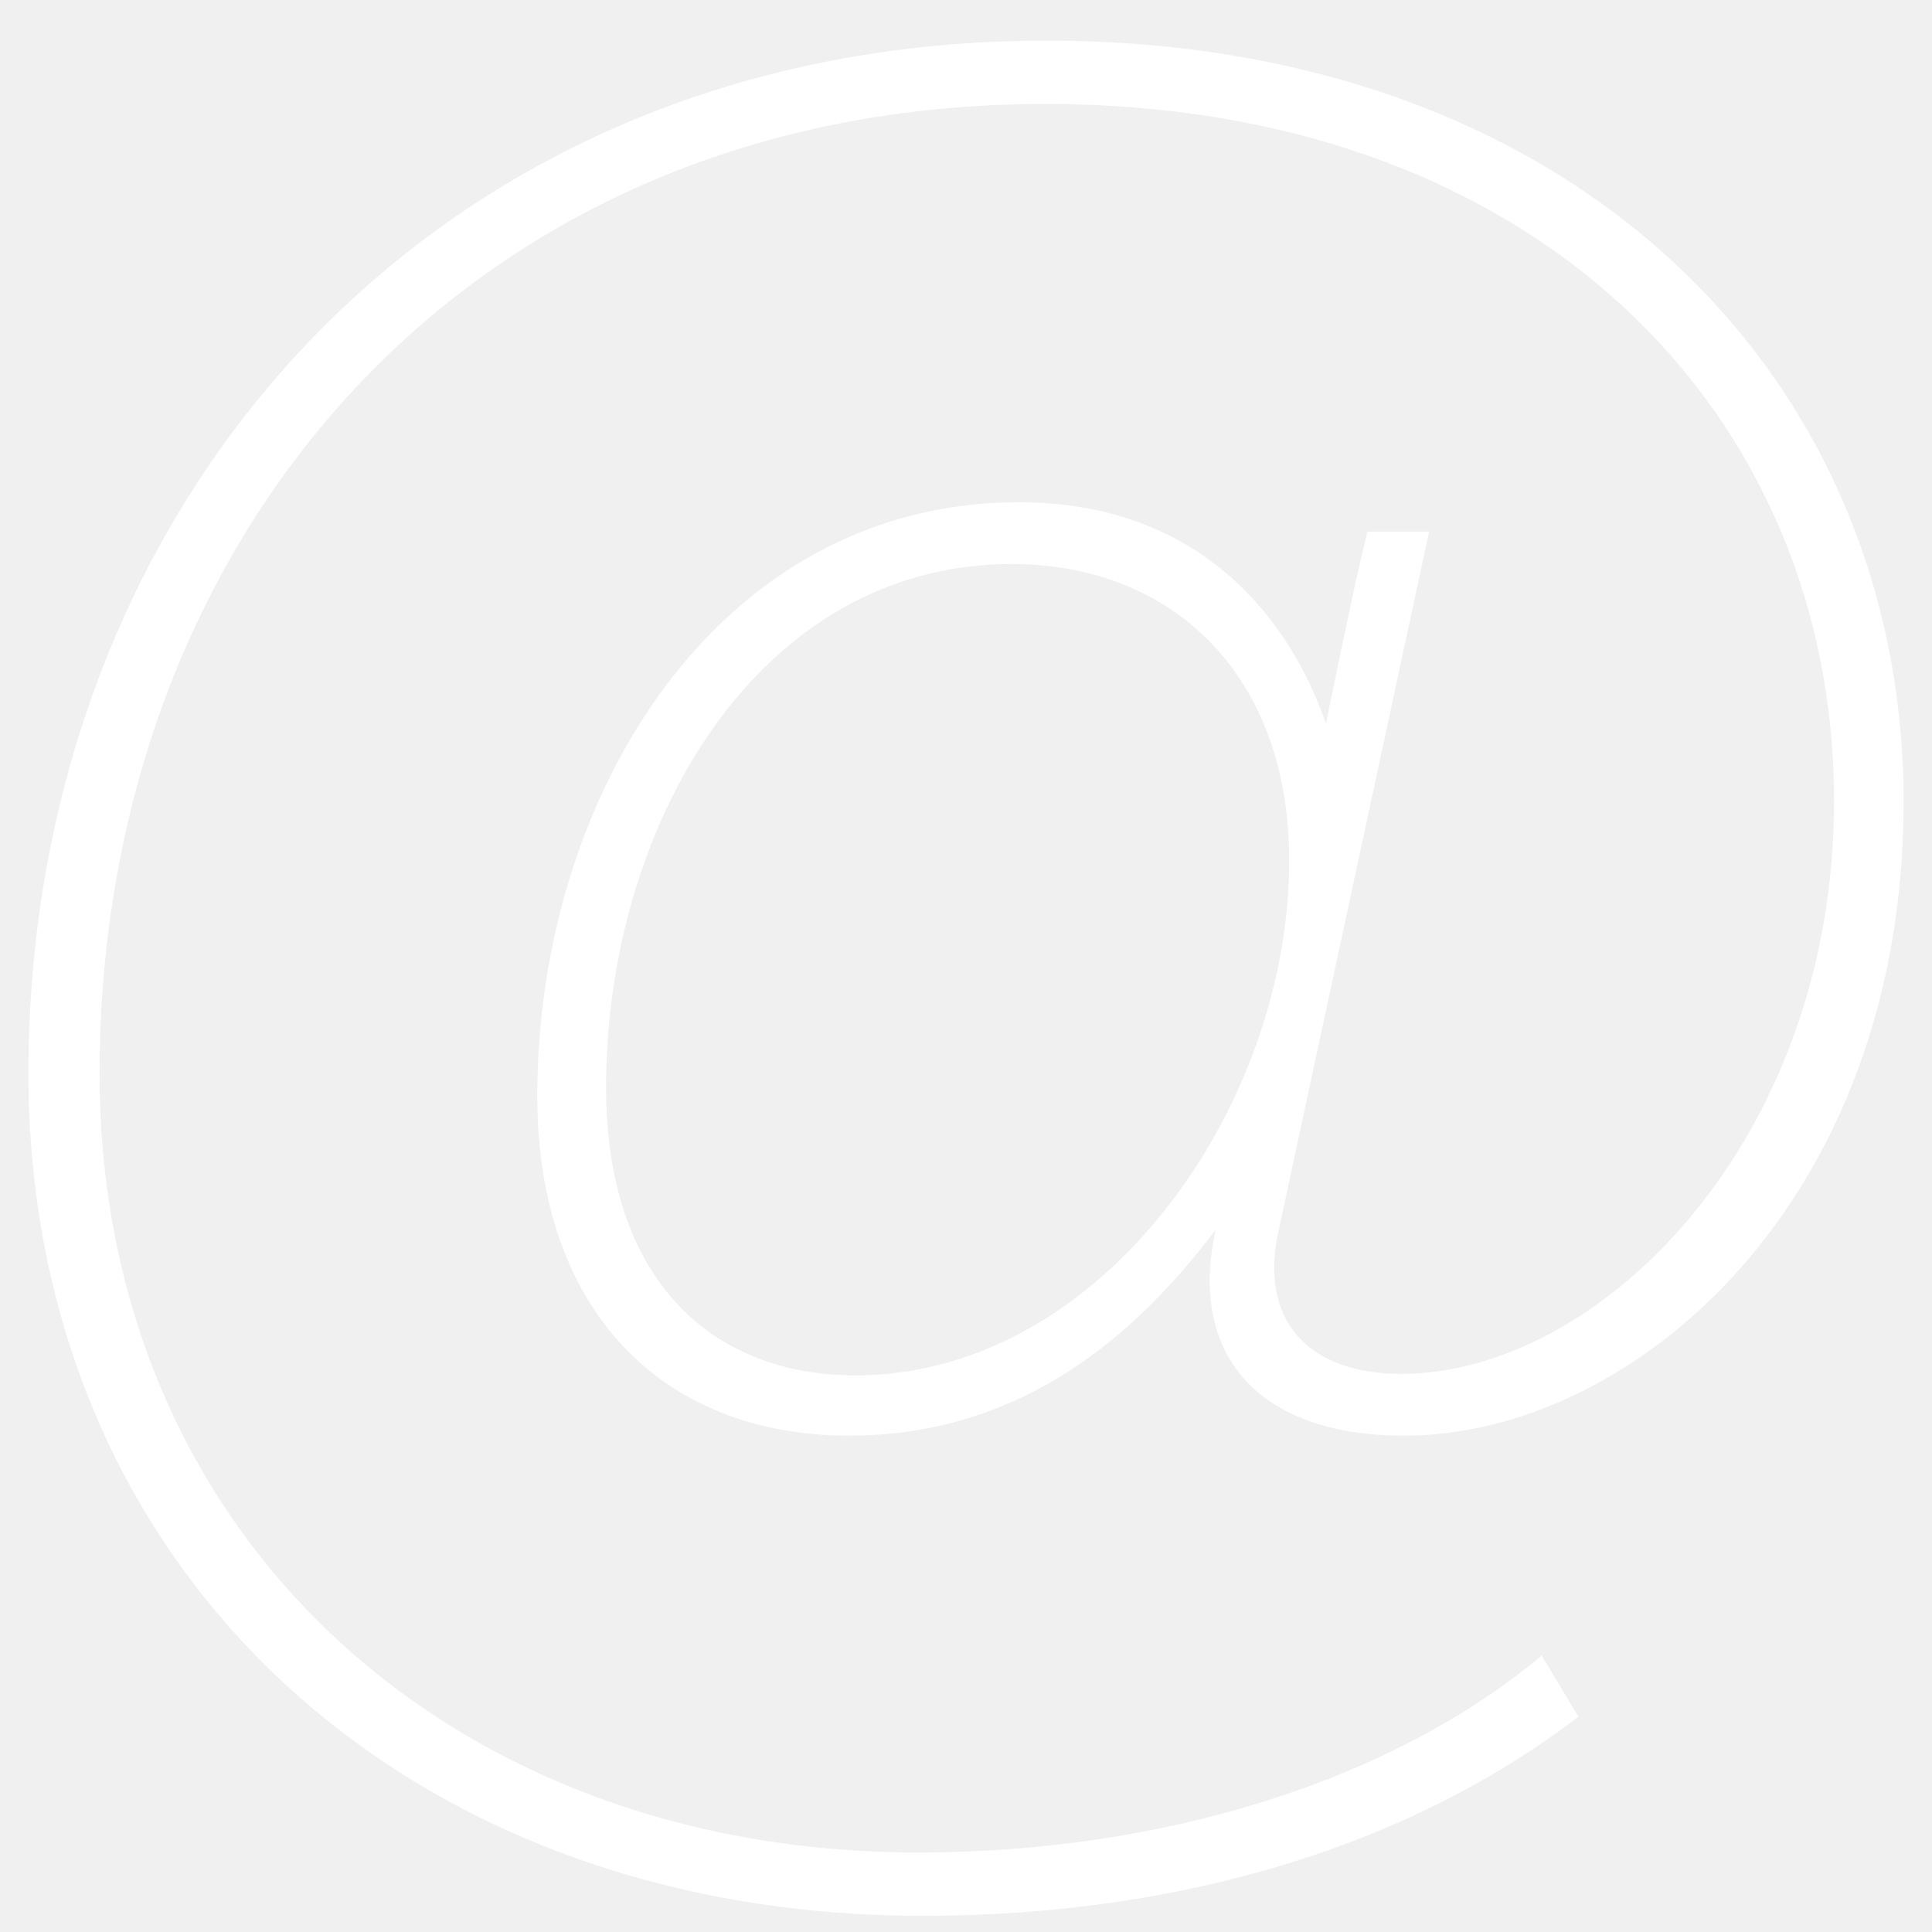
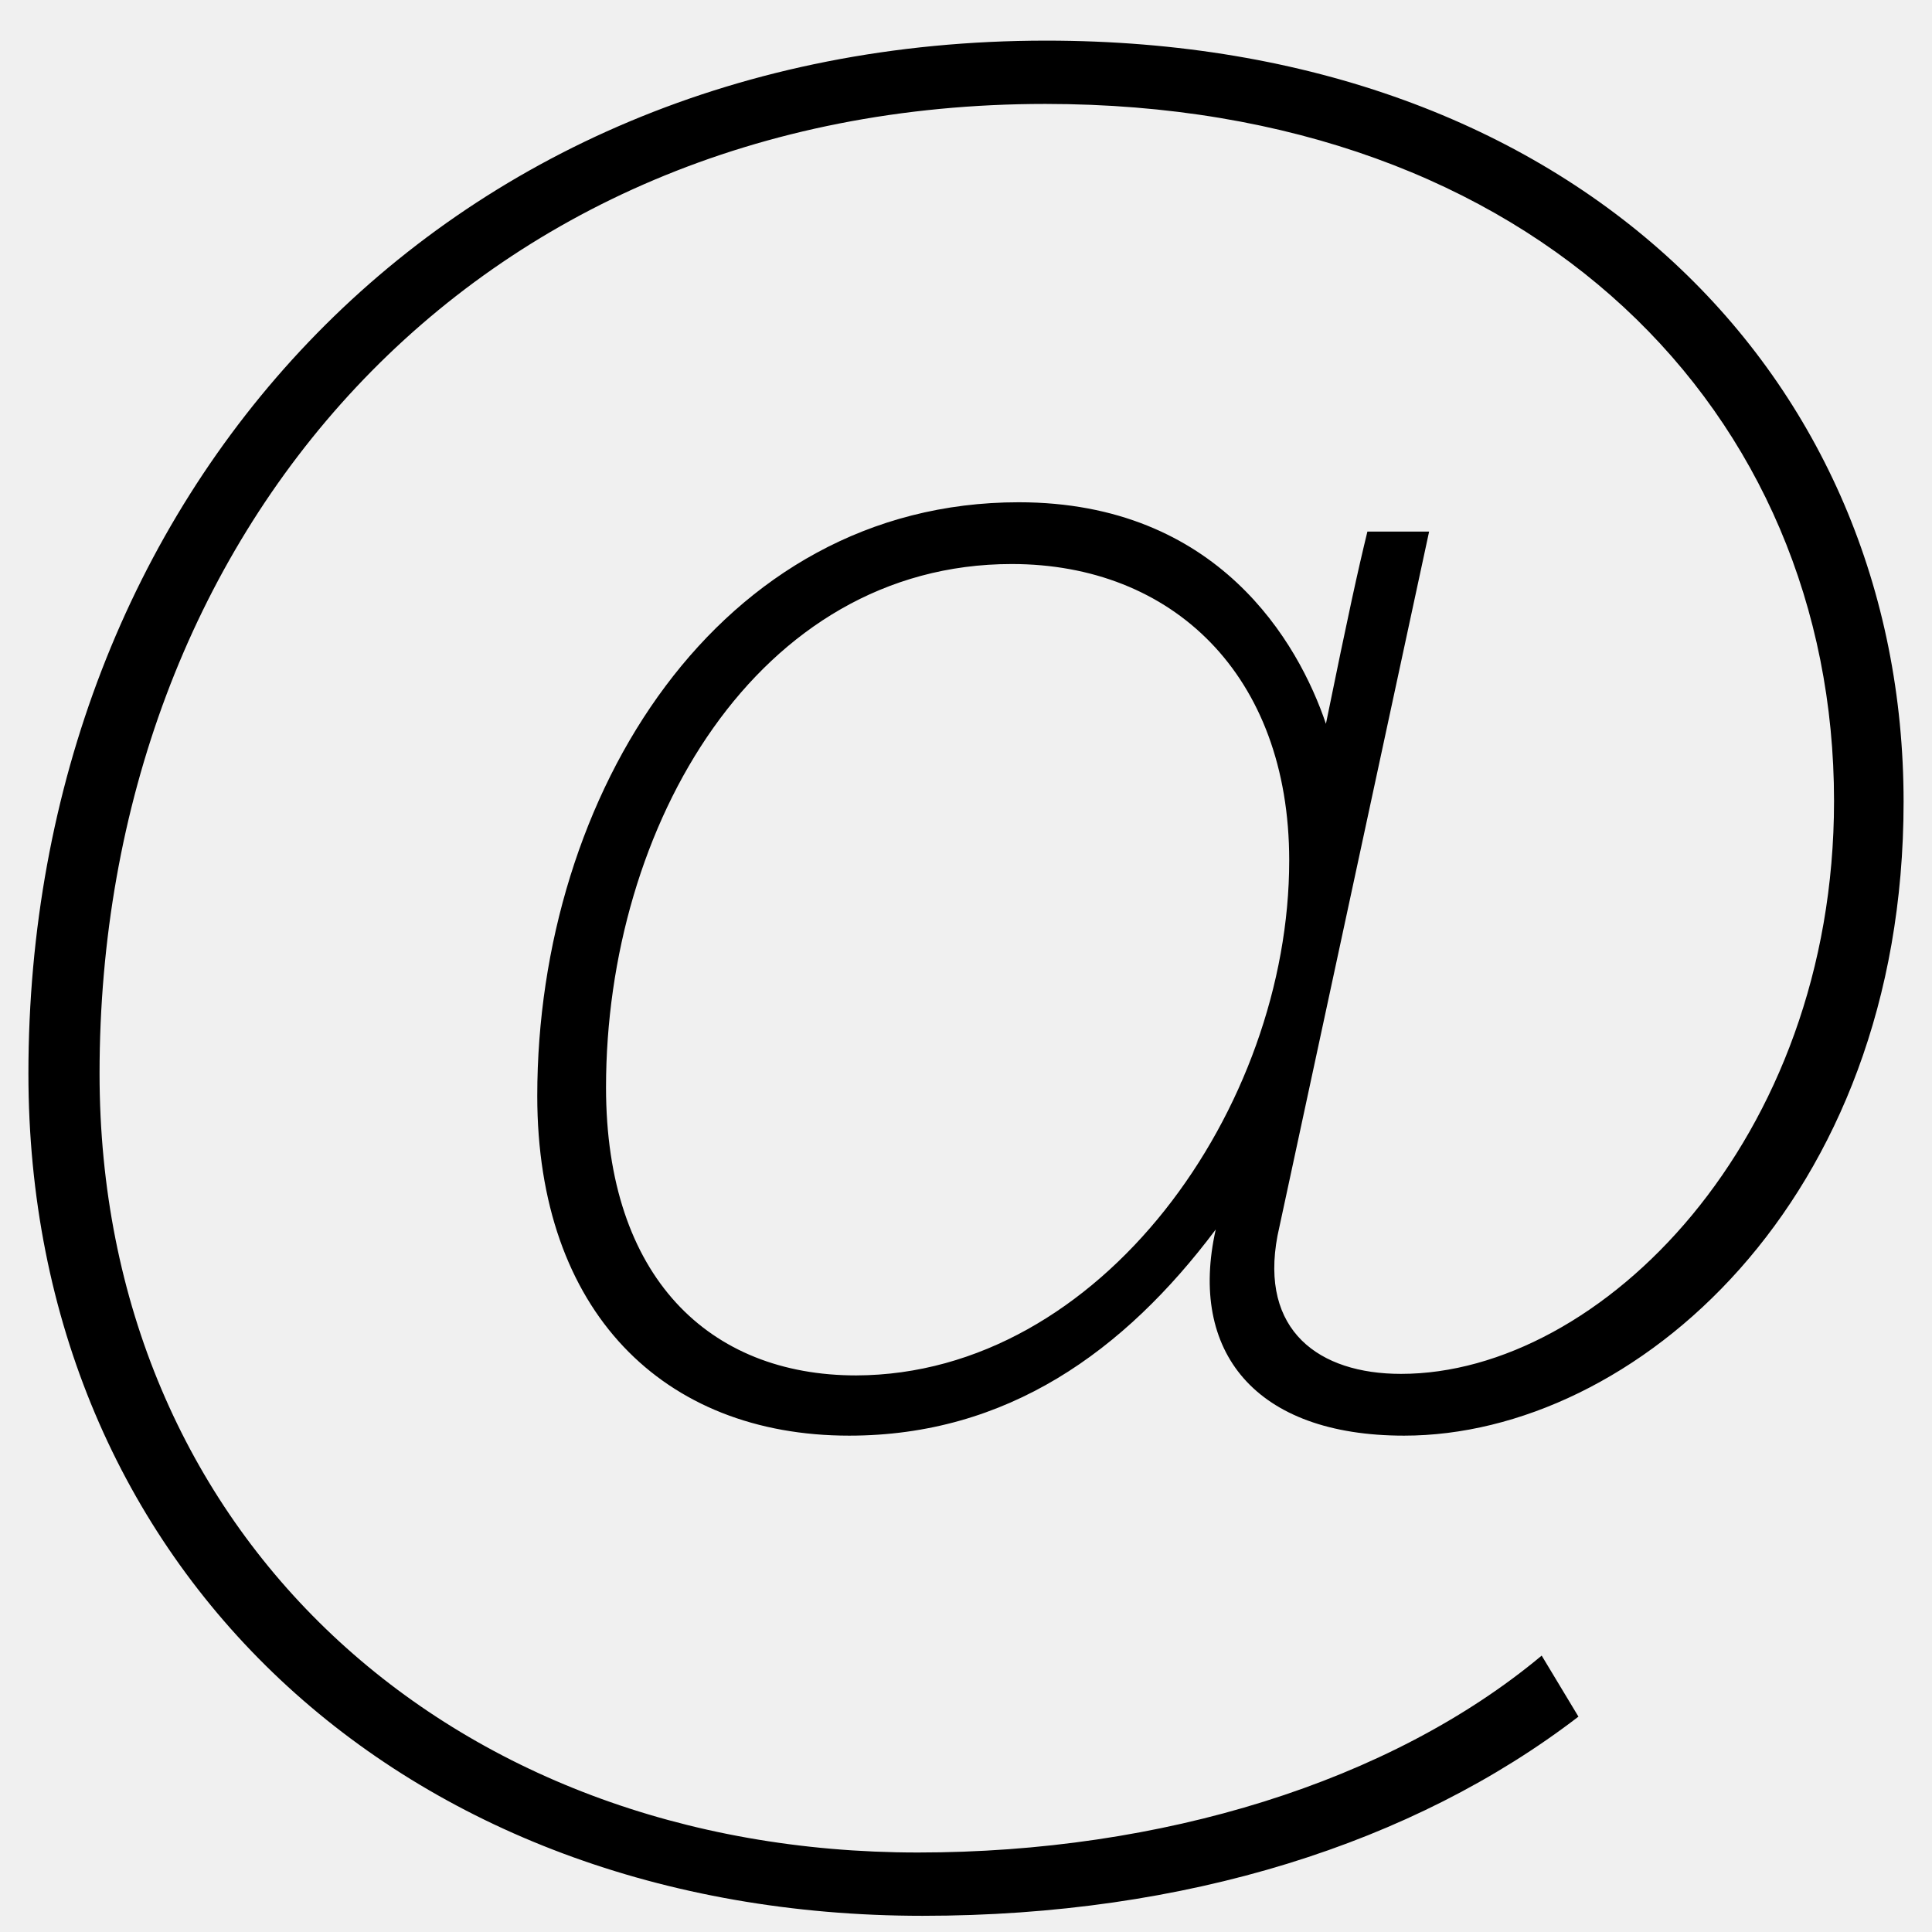
- <svg xmlns="http://www.w3.org/2000/svg" data-v-4afa0c38="" viewBox="0 0 33 34" fill="#fff" width="36px" height="36px">
+ <svg xmlns="http://www.w3.org/2000/svg" data-v-4afa0c38="" viewBox="0 0 33 34" width="36px" height="36px">
  <path data-v-4afa0c38="" d="M0 18.893C0 8.798 7.18 0.715 17.91 0.715C27.236 0.715 33 6.652 33 14.111C33 21.162 28.241 25.265 24.21 25.265C21.583 25.265 20.413 23.784 20.895 21.637C19.285 23.784 17.222 25.265 14.444 25.265C11.17 25.265 8.955 23.077 8.955 19.287C8.955 13.988 12.146 8.839 17.428 8.839C20.936 8.839 22.353 11.312 22.834 12.738C23.233 10.782 23.398 10.035 23.564 9.355H24.65L21.982 21.746C21.665 23.417 22.711 24.178 24.155 24.178C27.663 24.178 31.776 20.075 31.776 14.097C31.776 7.277 26.535 1.829 17.896 1.829C7.744 1.829 1.252 9.437 1.252 18.893C1.252 26.976 7.387 32.601 15.654 32.601C19.932 32.601 23.962 31.364 26.631 29.136L27.278 30.21C24.375 32.438 20.372 33.715 15.737 33.715C6.575 33.715 0 27.574 0 18.893ZM22.188 15.143C22.188 11.869 20.125 9.926 17.305 9.926C12.82 9.926 10.165 14.545 10.165 19.137C10.165 22.479 11.981 24.205 14.567 24.205C18.887 24.191 22.188 19.491 22.188 15.143Z" />
</svg>
